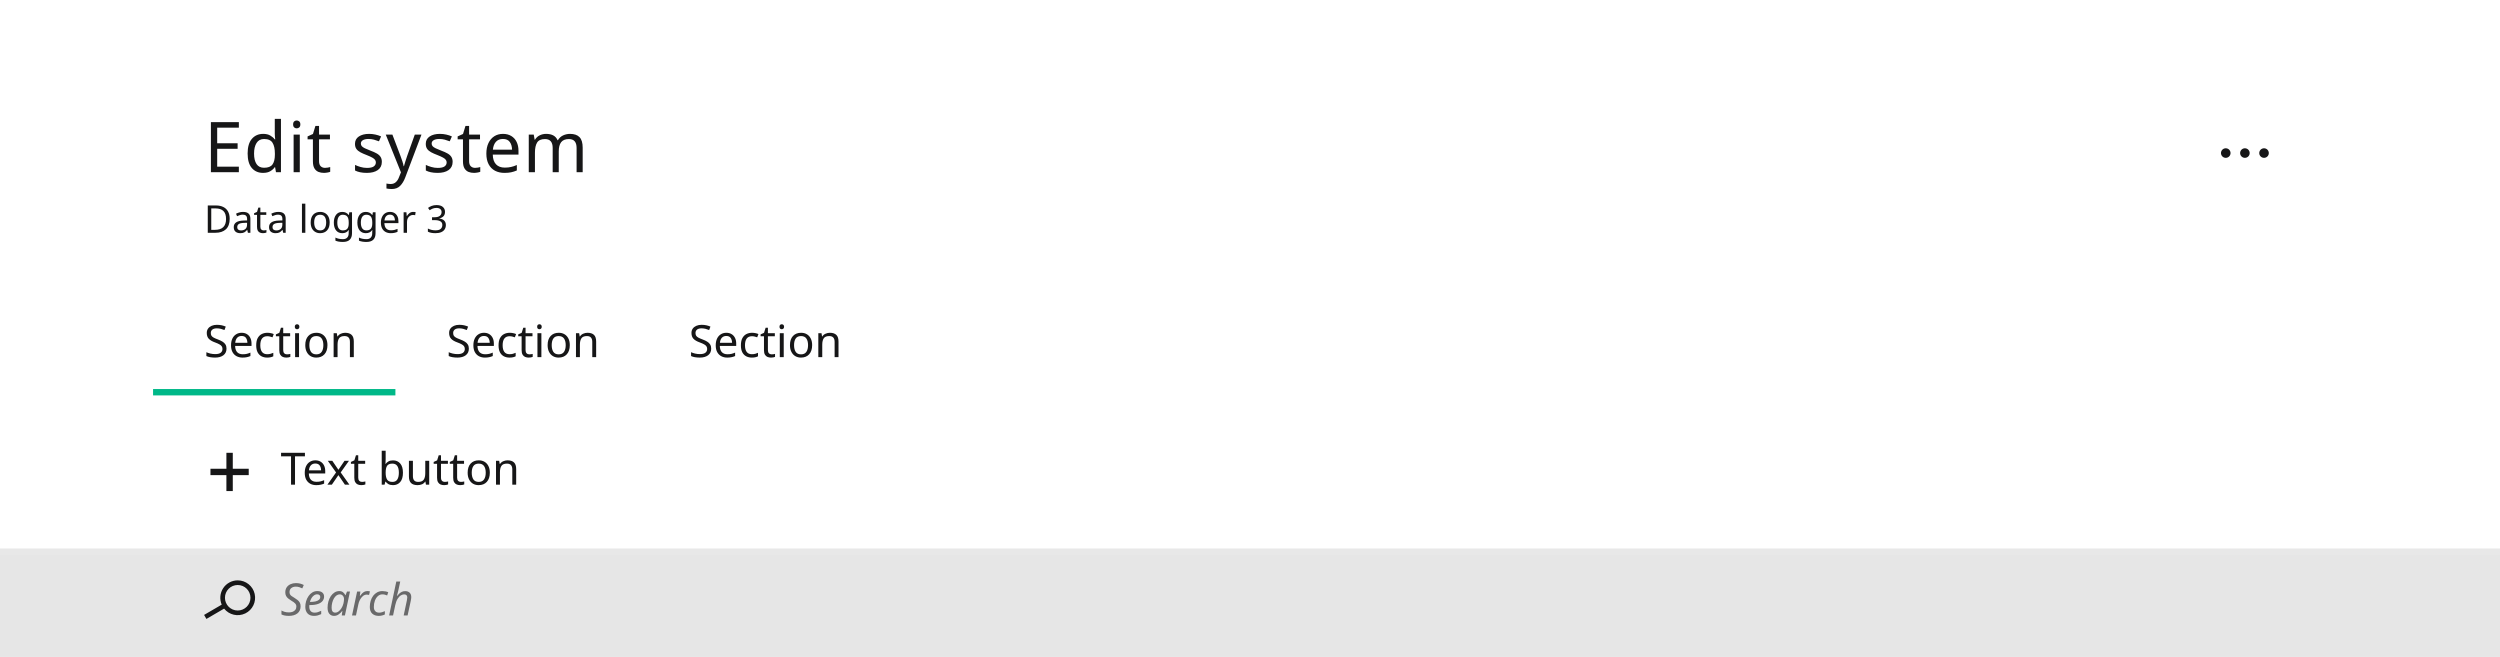
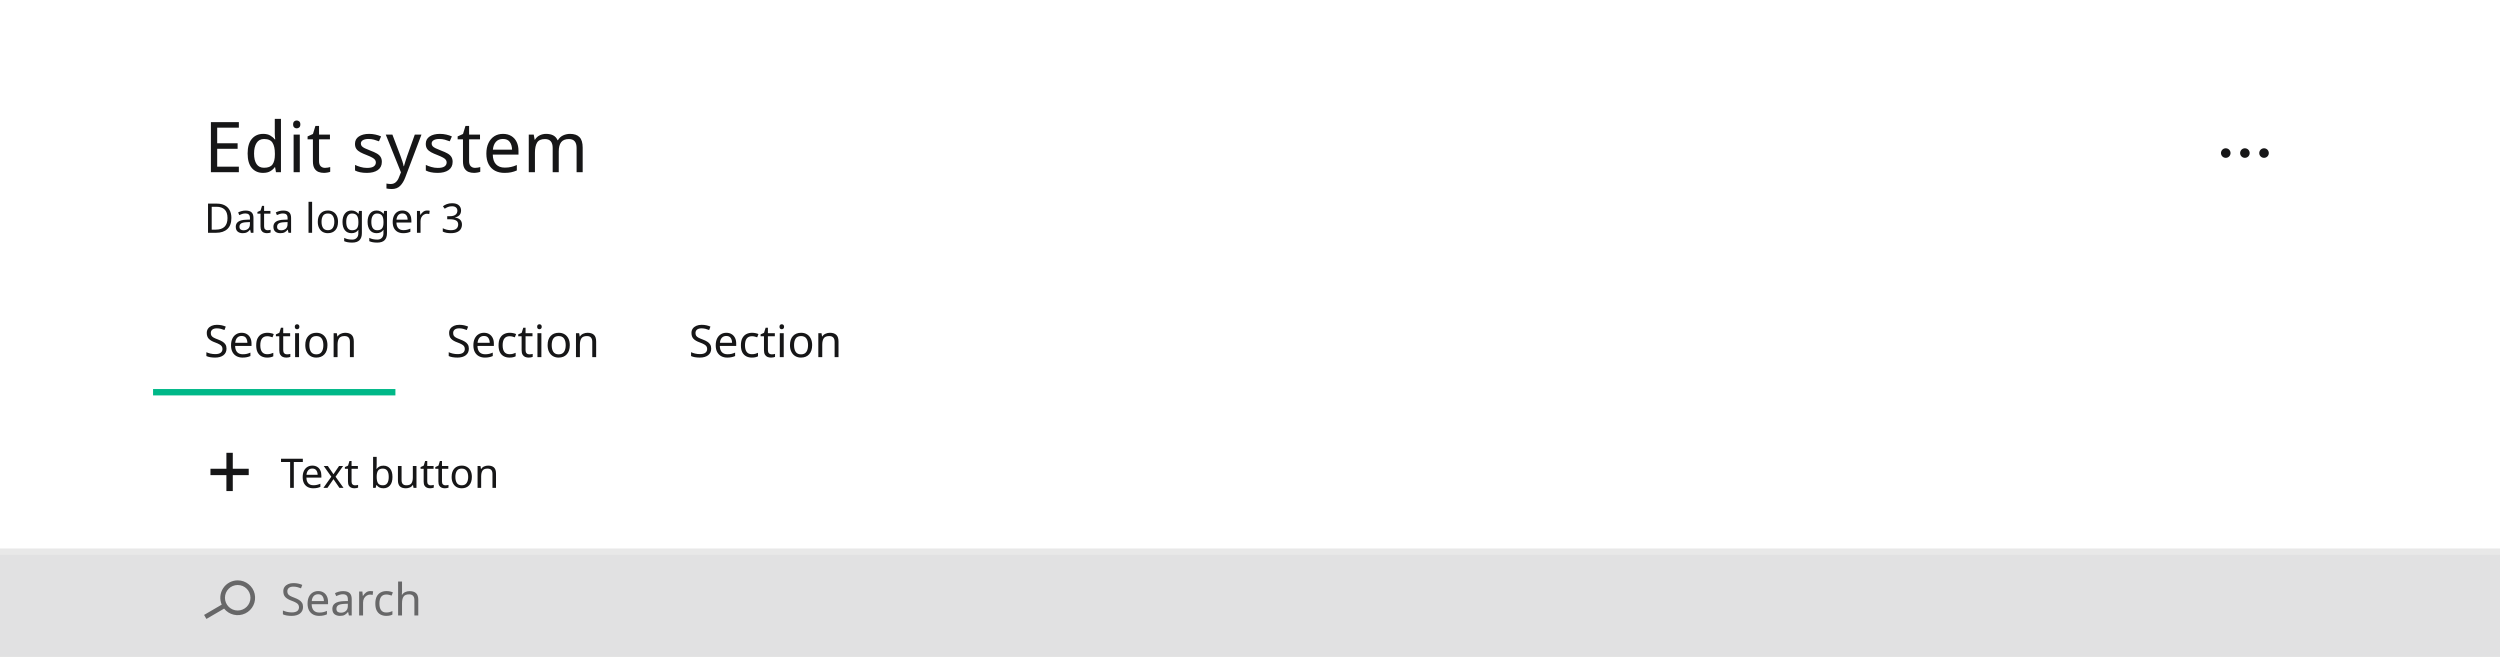
<svg xmlns="http://www.w3.org/2000/svg" id="RSlide_HeaderSub_Tab_Button_Search" width="784" height="206" viewBox="0 0 784 206">
  <defs>
    <clipPath id="clip-path">
      <rect x="16" y="1" width="447.949" height="18" fill="none" />
    </clipPath>
  </defs>
  <rect id="Top_Cover" data-name="Top Cover" width="784" height="174" fill="#fff" />
  <rect id="Divider_Top" data-name="Divider Top" width="784" height="2" transform="translate(0 172)" fill="#161617" opacity="0.1" />
  <g id="Header" transform="translate(64 32)">
-     <text id="Edit_system" data-name="Edit system" transform="translate(0 22)" fill="#161617" stroke="rgba(0,0,0,0)" stroke-width="1" font-size="22" font-family="SourceSansPro-Light, Source Sans Pro" font-weight="300" letter-spacing="0.01em">
+     <text id="Edit_system" data-name="Edit system" transform="translate(0 22)" fill="#161617" stroke="rgba(0,0,0,0)" stroke-width="1" font-size="22" font-family="SourceSansPro-Regular, Source Sans Pro" letter-spacing="0.01em">
      <tspan x="0" y="0">Edit system</tspan>
    </text>
-     <text id="Data_logger_3" data-name="Data logger 3" transform="translate(0 41)" fill="#161617" stroke="rgba(0,0,0,0)" stroke-width="1" font-size="12" font-family="SourceSansPro-Regular, Source Sans Pro">
+     <text id="Data_logger_3" data-name="Data logger 3" transform="translate(0 41)" fill="#161617" stroke="rgba(0,0,0,0)" stroke-width="1" font-size="12.8" font-family="SourceSansPro-Light, Source Sans Pro" font-weight="300">
      <tspan x="0" y="0">Data logger 3</tspan>
    </text>
  </g>
  <g id="Inputs_Search_Block_32" transform="translate(0 174)">
    <g id="Background_Group" data-name="Background Group">
-       <rect id="Block" width="784" height="32" fill="#161617" opacity="0.05" />
+       <rect id="Block" width="784" height="32" fill="#161617" opacity="0.07" />
      <g id="Line" transform="translate(0 31)" fill="none" stroke="#161617" stroke-width="1" opacity="0">
        <rect width="784" height="1" stroke="none" />
        <rect x="0.5" y="0.5" width="783" fill="none" />
      </g>
-       <g id="Rollover" transform="translate(387.545 31)" fill="none" stroke="#00b888" stroke-width="1" opacity="0">
-         <rect width="8.909" height="1" stroke="none" />
-         <rect x="0.5" y="0.5" width="7.909" fill="none" />
+       <g id="Rollover" transform="translate(87 31)" fill="none" stroke="#00b888" stroke-width="1" opacity="0">
+         <rect width="610" height="1" stroke="none" />
+         <rect x="0.5" y="0.5" width="609" fill="none" />
      </g>
    </g>
    <g id="Stack_Group" data-name="Stack Group" transform="translate(64 3)">
      <g id="Scroll_Group_1" data-name="Scroll Group 1" transform="translate(8 2)" clip-path="url(#clip-path)" style="isolation: isolate">
-         <text id="Search" transform="translate(16 14)" fill="#161617" font-size="14" font-family="SourceSansPro-It, Source Sans Pro" font-style="italic" opacity="0.6">
+         <text id="Search" transform="translate(16 14)" fill="#161617" font-size="14" font-family="SourceSansPro-Regular, Source Sans Pro" opacity="0.6">
          <tspan x="0" y="0">Search</tspan>
        </text>
      </g>
      <g id="Error_Group" data-name="Error Group" transform="translate(636 5)">
        <rect id="IconLocation" width="16" height="16" fill="#3cb4e7" opacity="0" />
        <path id="Error" d="M6.127,12.518h3.8V15h-3.8ZM6.062,1l.433,9.966H9.56L9.993,1Z" transform="translate(-0.136)" fill="#c4000c" opacity="0" />
      </g>
-       <g id="Icon_Group" data-name="Icon Group" transform="translate(0 4)">
+       <g id="Icon_Group" data-name="Icon Group" transform="translate(0 4)" opacity="0.6">
        <rect id="IconLocation-2" data-name="IconLocation" width="16" height="16" fill="#3cb4e7" opacity="0" />
        <path id="Magnify_Glass" data-name="Magnify Glass" d="M1201.563,778.525a5.461,5.461,0,0,0-5.014,7.614l-5.529,3.225.733,1.257,5.546-3.234a5.457,5.457,0,1,0,4.264-8.862m0,9.458a4,4,0,1,1,4-4,4,4,0,0,1-4,4" transform="translate(-1191.02 -777.525)" fill="#161617" stroke="rgba(0,0,0,0)" stroke-width="1" />
      </g>
      <g id="Button_Icon_Ghost_24" transform="translate(632 0)" opacity="0">
-         <g id="Background" transform="translate(0 0)">
-           <rect id="Background-2" data-name="Background" width="24" height="24" transform="translate(0 0)" fill="#161617" opacity="0" />
-           <rect id="Rollover-2" data-name="Rollover" width="16" height="16" transform="translate(4 4)" fill="#00b888" opacity="0" />
+         <g id="Background">
+           <rect id="Background-2" data-name="Background" width="28" height="24" fill="#161617" opacity="0" />
+           <rect id="Mousedown" width="24" height="24" fill="none" opacity="0" />
+           <g id="Rollover-2" data-name="Rollover" transform="translate(4 4)" fill="none" stroke="#00b888" stroke-width="1" opacity="0">
+             <rect width="24" height="16" stroke="none" />
+             <rect x="0.5" y="0.5" width="23" height="15" fill="none" />
+           </g>
        </g>
        <g id="Icon" transform="translate(4 4)">
          <rect id="IconAlignment" width="16" height="16" transform="translate(0 0)" fill="#649fff" opacity="0" />
          <rect id="Icon-2" data-name="Icon" width="12" height="12" transform="translate(2 2)" fill="#161617" opacity="0" />
          <path id="Close_Icon" data-name="Close Icon" d="M4.5,11V6.5H0v-2H4.5V0h2V4.5H11v2H6.5V11Z" transform="translate(7.778 0) rotate(45)" fill="#161617" />
        </g>
      </g>
    </g>
    <rect id="Text_Focus" data-name="Text Focus" width="1" height="18" transform="translate(86 6)" opacity="0" />
  </g>
-   <g id="Tabs_Horizontal_Text_Stack_32" transform="translate(48 92)">
-     <g id="Tabs_Horizontal_Text_Single_32" transform="translate(152)">
+   <g id="Stacks_Group_Tab" data-name="Stacks Group Tab">
+     <g id="Tabs_Horizontal_Text_Single_32" transform="translate(200 92)">
      <g id="Background-3" data-name="Background">
        <rect id="Background-4" data-name="Background" width="76" height="32" fill="none" opacity="0" />
        <rect id="Rollover-3" data-name="Rollover" width="76" height="2" transform="translate(0 30)" fill="#161617" opacity="0" />
-         <rect id="SelectionRectangle" height="2" transform="translate(49 30)" fill="#00b888" opacity="0" />
+         <rect id="SelectionRectangle" width="2" height="2" transform="translate(37 30)" fill="#00b888" opacity="0" />
      </g>
      <g id="Stacks_Group" data-name="Stacks Group">
        <text id="Section" transform="translate(16 20)" fill="#161617" font-size="14" font-family="SourceSansPro-Regular, Source Sans Pro">
          <tspan x="0" y="0">Section</tspan>
        </text>
      </g>
    </g>
-     <g id="Tabs_Horizontal_Text_Single_32-2" data-name="Tabs_Horizontal_Text_Single_32" transform="translate(76)">
+     <g id="Tabs_Horizontal_Text_Single_32-2" data-name="Tabs_Horizontal_Text_Single_32" transform="translate(124 92)">
      <g id="Background-5" data-name="Background">
        <rect id="Background-6" data-name="Background" width="76" height="32" fill="none" opacity="0" />
        <rect id="Rollover-4" data-name="Rollover" width="76" height="2" transform="translate(0 30)" fill="#161617" opacity="0" />
-         <rect id="SelectionRectangle-2" data-name="SelectionRectangle" height="2" transform="translate(49 30)" fill="#00b888" opacity="0" />
+         <rect id="SelectionRectangle-2" data-name="SelectionRectangle" width="2" height="2" transform="translate(37 30)" fill="#00b888" opacity="0" />
      </g>
      <g id="Stacks_Group-2" data-name="Stacks Group">
        <text id="Section-2" data-name="Section" transform="translate(16 20)" fill="#161617" font-size="14" font-family="SourceSansPro-Regular, Source Sans Pro">
          <tspan x="0" y="0">Section</tspan>
        </text>
      </g>
    </g>
-     <g id="Tabs_Horizontal_Text_Single_32-3" data-name="Tabs_Horizontal_Text_Single_32">
+     <g id="Tabs_Horizontal_Text_Single_32-3" data-name="Tabs_Horizontal_Text_Single_32" transform="translate(48 92)">
      <g id="Background-7" data-name="Background">
        <rect id="Background-8" data-name="Background" width="76" height="32" fill="none" opacity="0" />
-         <rect id="Rollover-5" data-name="Rollover" width="76" height="2" transform="translate(0 30)" fill="#161617" opacity="0" />
+         <rect id="Rollover-5" data-name="Rollover" width="76" height="1.984" transform="translate(0 30)" fill="#161617" opacity="0" />
        <rect id="SelectionRectangle-3" data-name="SelectionRectangle" width="76" height="2" transform="translate(0 30)" fill="#00b888" />
      </g>
      <g id="Stacks_Group-3" data-name="Stacks Group">
        <text id="Section-3" data-name="Section" transform="translate(16 20)" fill="#161617" font-size="14" font-family="SourceSansPro-Regular, Source Sans Pro">
          <tspan x="0" y="0">Section</tspan>
        </text>
      </g>
    </g>
  </g>
-   <g id="Button_Icon_Ghost_Menu_32" transform="translate(688 32)">
-     <g id="Background-9" data-name="Background" transform="translate(-319.853 -320)">
-       <rect id="Background-10" data-name="Background" width="32" height="32" transform="translate(319.853 320)" fill="#161617" opacity="0" />
-       <g id="Rollover-6" data-name="Rollover" transform="translate(319.853 320)" fill="none" stroke="#00b888" stroke-width="2" opacity="0">
-         <rect width="32" height="32" stroke="none" />
-         <rect x="1" y="1" width="30" height="30" fill="none" />
+   <g id="Background-9" data-name="Background" transform="translate(368.147 -288)">
+     <rect id="Background-10" data-name="Background" width="32" height="32" transform="translate(319.853 320)" fill="#161617" opacity="0" />
+     <g id="Rollover-6" data-name="Rollover" transform="translate(319.853 320)" fill="none" stroke="#00b888" stroke-width="2" opacity="0">
+       <rect width="32" height="32" stroke="none" />
+       <rect x="1" y="1" width="30" height="30" fill="none" />
+     </g>
+     <rect id="Mousedown-2" data-name="Mousedown" width="32" height="32" transform="translate(319.853 320)" fill="#00b888" opacity="0" />
+   </g>
+   <g id="Icon-3" data-name="Icon" transform="translate(688 33)">
+     <rect id="IconAlignment-2" data-name="IconAlignment" width="16" height="16" transform="translate(8 7)" fill="#649fff" opacity="0" />
+     <rect id="Icon-4" data-name="Icon" width="12" height="12" transform="translate(10 9)" fill="#161617" opacity="0" />
+     <path id="More_Icon" data-name="More Icon" d="M-858-8015a1.5,1.5,0,0,1,1.5-1.5,1.5,1.5,0,0,1,1.5,1.5,1.5,1.5,0,0,1-1.5,1.5A1.5,1.5,0,0,1-858-8015Zm-6,0a1.5,1.5,0,0,1,1.5-1.5,1.5,1.5,0,0,1,1.5,1.5,1.5,1.5,0,0,1-1.5,1.5A1.5,1.5,0,0,1-864-8015Zm-6,0a1.5,1.5,0,0,1,1.5-1.5,1.5,1.5,0,0,1,1.5,1.5,1.5,1.5,0,0,1-1.5,1.5A1.5,1.5,0,0,1-870-8015Z" transform="translate(878.5 8030)" fill="#161617" />
+   </g>
+   <g id="Button_IconText_Ghost_32" transform="translate(48 133)">
+     <g id="Background-11" data-name="Background" transform="translate(0 0)">
+       <rect id="Background-12" data-name="Background" width="117" height="32" transform="translate(0 0)" fill="#00b888" opacity="0" />
+       <g id="Rollover-7" data-name="Rollover" transform="translate(0 0)" fill="none" stroke="#00b888" stroke-width="2" opacity="0">
+         <rect width="117" height="32" stroke="none" />
+         <rect x="1" y="1" width="115" height="30" fill="none" />
      </g>
-       <rect id="Mousedown" width="32" height="32" transform="translate(319.853 320)" fill="#00b888" opacity="0" />
-     </g>
-     <g id="Icon-3" data-name="Icon" transform="translate(0 1)">
-       <rect id="IconAlignment-2" data-name="IconAlignment" width="16" height="16" transform="translate(8 7)" fill="#649fff" opacity="0" />
-       <rect id="Icon-4" data-name="Icon" width="12" height="12" transform="translate(10 9)" fill="#161617" opacity="0" />
-       <path id="More_Icon" data-name="More Icon" d="M-858-8015a1.5,1.5,0,0,1,1.5-1.5,1.5,1.5,0,0,1,1.5,1.5,1.5,1.5,0,0,1-1.5,1.5A1.5,1.5,0,0,1-858-8015Zm-6,0a1.5,1.5,0,0,1,1.5-1.5,1.5,1.5,0,0,1,1.5,1.5,1.5,1.5,0,0,1-1.5,1.5A1.5,1.5,0,0,1-864-8015Zm-6,0a1.5,1.5,0,0,1,1.5-1.5,1.5,1.5,0,0,1,1.5,1.5,1.5,1.5,0,0,1-1.5,1.5A1.5,1.5,0,0,1-870-8015Z" transform="translate(878.5 8030)" fill="#161617" />
-     </g>
-   </g>
-   <g id="Button_IconText_Ghost_32" transform="translate(48 132)">
-     <g id="Background-11" data-name="Background" opacity="0">
-       <rect id="Background-12" data-name="Background" width="123" height="32" fill="#161617" opacity="0" />
-       <rect id="Rollover-7" data-name="Rollover" width="123" height="2" transform="translate(0 30)" fill="none" opacity="0" />
      <rect id="SelectionRectangle-4" data-name="SelectionRectangle" height="2" transform="translate(61 30)" fill="#00b888" opacity="0" />
    </g>
-     <g id="Stacks_Group-4" data-name="Stacks Group">
-       <text id="Text_button" data-name="Text button" transform="translate(40 20)" fill="#161617" font-size="14" font-family="SourceSansPro-Regular, Source Sans Pro">
+     <g id="Stacks_Group-4" data-name="Stacks Group" transform="translate(0 -1)">
+       <text id="Text_button" data-name="Text button" transform="translate(40 21)" fill="#161617" font-size="12.8" font-family="SourceSansPro-Regular, Source Sans Pro">
        <tspan x="0" y="0">Text button</tspan>
      </text>
      <g id="Icon-5" data-name="Icon" transform="translate(0 1)">
        <rect id="IconLocation_16x16" data-name="IconLocation 16x16" width="16" height="16" transform="translate(16 7)" fill="#3cb4e7" opacity="0" />
        <rect id="Icon_12x12" data-name="Icon 12x12" width="12" height="12" transform="translate(18 9)" fill="#161617" opacity="0" />
        <path id="Add_icon" data-name="Add icon" d="M5,12V7H0V5H5V0H7V5h5V7H7v5Z" transform="translate(18 9)" fill="#161617" />
      </g>
    </g>
  </g>
</svg>
